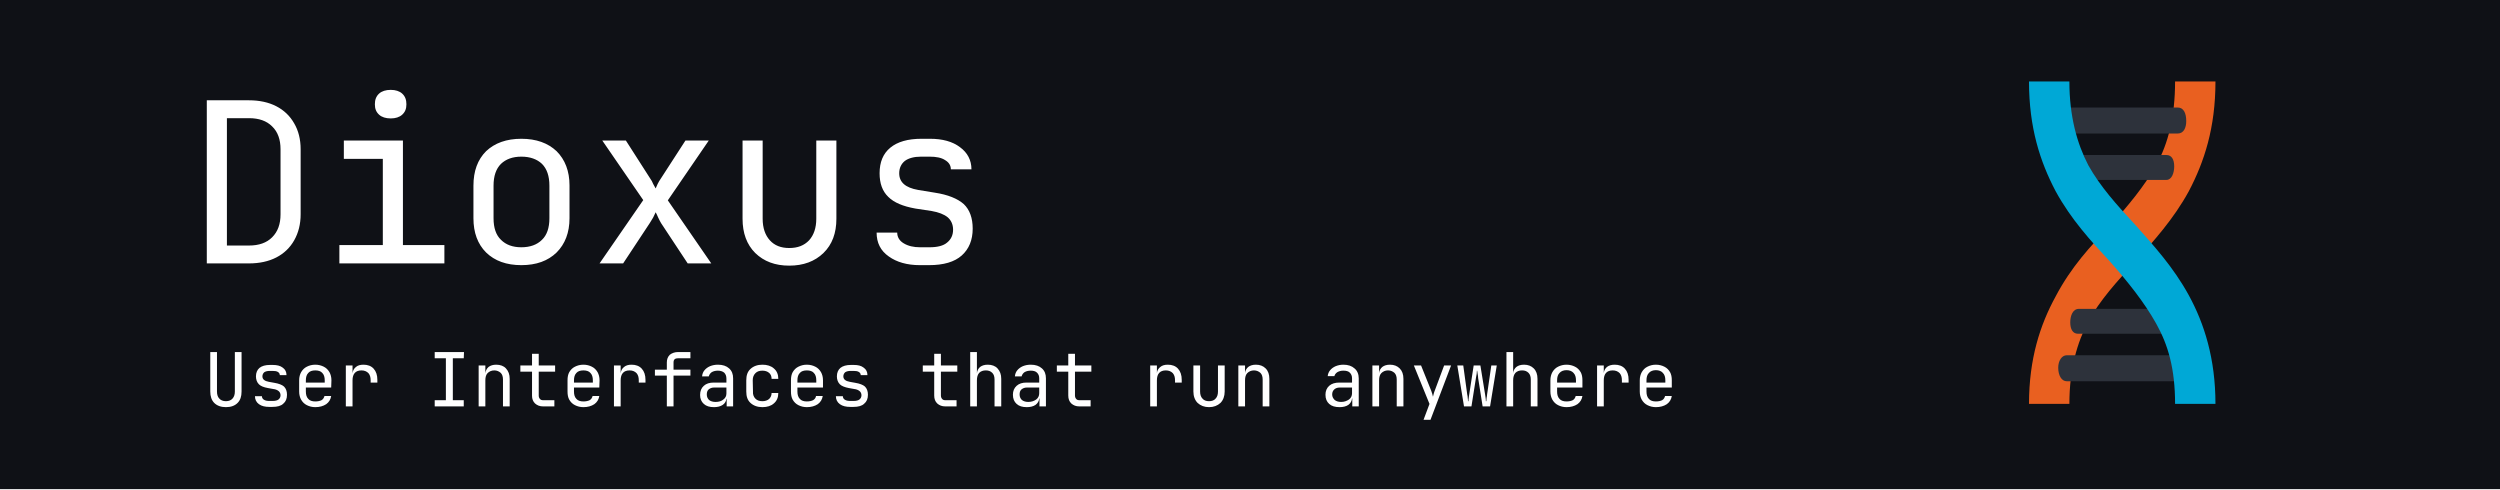
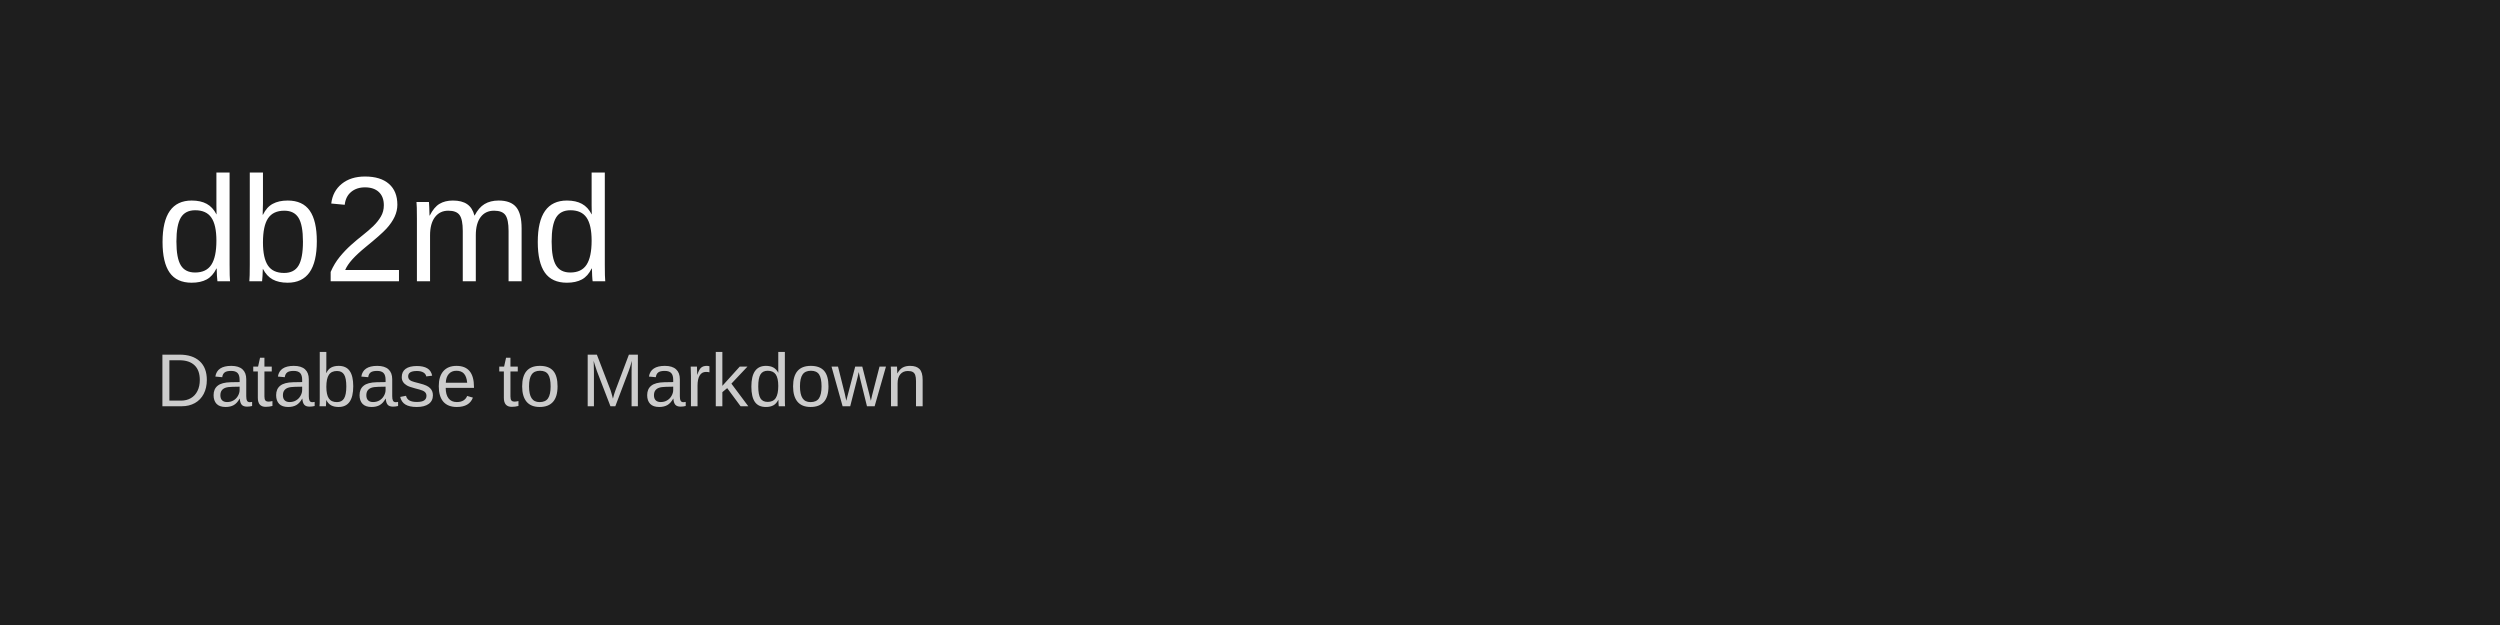
- <svg xmlns="http://www.w3.org/2000/svg" xmlns:xlink="http://www.w3.org/1999/xlink" viewBox="0 0 1007 197">
+ <svg xmlns="http://www.w3.org/2000/svg" viewBox="0 0 800 200">
  <style>
- @keyframes a0_t { 0% { transform: translate(225px,339.9px) scale(0,1) translate(-89.5px,-24px); } 35% { transform: translate(225px,339.9px) scale(0,1) translate(-89.5px,-24px); animation-timing-function: cubic-bezier(.6,0,.4,1); } 45% { transform: translate(225px,339.9px) scale(1,1) translate(-89.5px,-24px); } 50% { transform: translate(225px,339.9px) scale(1,1) translate(-89.5px,-24px); animation-timing-function: cubic-bezier(.6,0,.4,1); } 60% { transform: translate(225px,339.9px) scale(0,1) translate(-89.5px,-24px); } 100% { transform: translate(225px,339.9px) scale(0,1) translate(-89.5px,-24px); } }
- @keyframes a1_t { 0% { transform: translate(225px,348.9px) scale(0,1) translate(-41.5px,-11px); } 20% { transform: translate(225px,348.9px) scale(0,1) translate(-41.5px,-11px); animation-timing-function: cubic-bezier(.6,0,.4,1); } 30% { transform: translate(225px,348.9px) scale(1,1) translate(-41.5px,-11px); } 35% { transform: translate(225px,348.9px) scale(1,1) translate(-41.5px,-11px); } 45% { transform: translate(225px,348.9px) scale(0,1) translate(-41.5px,-11px); } 100% { transform: translate(225px,348.9px) scale(0,1) translate(-41.5px,-11px); } }
- @keyframes a3_t { 0% { transform: translate(225px,198.9px) rotate(-90deg); } 10% { transform: translate(225px,198.9px) rotate(-90deg); } 20% { transform: translate(225px,198.9px) rotate(-90deg); animation-timing-function: cubic-bezier(.6,0,.4,1); } 30% { transform: translate(225px,198.9px) rotate(0deg); } 35% { transform: translate(225px,198.9px) rotate(0deg); } 45% { transform: translate(225px,198.9px) rotate(0deg); } 50% { transform: translate(225px,198.9px) rotate(0deg); animation-timing-function: cubic-bezier(.6,0,.4,1); } 60% { transform: translate(225px,198.9px) rotate(-90deg); } 65% { transform: translate(225px,198.9px) rotate(-90deg); } 75% { transform: translate(225px,198.9px) rotate(-90deg); } 100% { transform: translate(225px,198.9px) rotate(-90deg); } }
- @keyframes a2_t { 0% { transform: translate(-200px,-167px); animation-timing-function: cubic-bezier(.6,0,.4,1); } 10% { transform: translate(-150px,-80px); } 20% { transform: translate(-150px,-80px); animation-timing-function: cubic-bezier(.6,0,.4,1); } 30% { transform: translate(-200px,-123px); } 35% { transform: translate(-200px,-123px); animation-timing-function: cubic-bezier(.6,0,.4,1); } 45% { transform: translate(-150px,-100px); } 50% { transform: translate(-150px,-100px); animation-timing-function: cubic-bezier(.6,0,.4,1); } 60% { transform: translate(-150px,-80px); } 65% { transform: translate(-150px,-80px); animation-timing-function: cubic-bezier(.6,0,.4,1); } 75% { transform: translate(-217px,-200px); } 100% { transform: translate(-217px,-200px); } }
- @keyframes a2_o { 0% { opacity: 0; animation-timing-function: cubic-bezier(.6,0,.4,1); } 10% { opacity: 1; } 65% { opacity: 1; animation-timing-function: cubic-bezier(.6,0,.4,1); } 75% { opacity: 0; } 100% { opacity: 0; } }
- @keyframes a2_sw { 0% { stroke-width: 30px; animation-timing-function: cubic-bezier(.6,0,.4,1); } 10% { stroke-width: 8px; } 65% { stroke-width: 8px; animation-timing-function: cubic-bezier(.6,0,.4,1); } 75% { stroke-width: 30px; } 100% { stroke-width: 30px; } }
- @keyframes a2_w { 0% { width: 400px; animation-timing-function: cubic-bezier(.6,0,.4,1); } 10% { width: 300px; } 20% { width: 300px; animation-timing-function: cubic-bezier(.6,0,.4,1); } 30% { width: 400px; } 35% { width: 400px; animation-timing-function: cubic-bezier(.6,0,.4,1); } 45% { width: 300px; } 50% { width: 300px; } 60% { width: 300px; } 65% { width: 300px; animation-timing-function: cubic-bezier(.6,0,.4,1); } 75% { width: 434px; } 100% { width: 434px; } }
- @keyframes a2_h { 0% { height: 334px; animation-timing-function: cubic-bezier(.6,0,.4,1); } 10% { height: 160px; } 20% { height: 160px; animation-timing-function: cubic-bezier(.6,0,.4,1); } 30% { height: 246px; } 35% { height: 246px; animation-timing-function: cubic-bezier(.6,0,.4,1); } 45% { height: 200px; } 50% { height: 200px; animation-timing-function: cubic-bezier(.6,0,.4,1); } 60% { height: 160px; } 65% { height: 160px; animation-timing-function: cubic-bezier(.6,0,.4,1); } 75% { height: 400px; } 100% { height: 400px; } }
- @keyframes a4_t { 0% { transform: translate(143.5px,48.9px); } 10% { transform: translate(180.5px,98.9px); } 100% { transform: translate(180.5px,98.9px); } }
- @keyframes a4_w { 0% { width: 168.5px; } 10% { width: 94.5px; } 100% { width: 94.5px; } }
- @keyframes a4_h { 0% { height: 302px; } 10% { height: 202px; } 100% { height: 202px; } }
- @keyframes a5_t { 0% { transform: translate(217px,324.9px); animation-timing-function: cubic-bezier(.6,0,.4,1); } 10% { transform: translate(190px,324.9px); } 20% { transform: translate(190px,324.9px); } 30% { transform: translate(190px,324.9px); } 100% { transform: translate(190px,324.9px); } }
- @keyframes a5_o { 0% { opacity: 0; animation-timing-function: cubic-bezier(.6,0,.4,1); } 10% { opacity: 1; } 20% { opacity: 1; } 30% { opacity: 0; } 100% { opacity: 0; } }
- @keyframes a5_w { 0% { width: 16px; animation-timing-function: cubic-bezier(.6,0,.4,1); } 10% { width: 70px; } 20% { width: 70px; } 30% { width: 70px; } 100% { width: 70px; } }
- @keyframes a6_t { 0% { transform: translate(217px,324.9px); } 50% { transform: translate(217px,324.9px); animation-timing-function: cubic-bezier(.6,0,.4,1); } 60% { transform: translate(190px,324.9px); } 65% { transform: translate(190px,324.9px); } 75% { transform: translate(190px,324.9px); } 100% { transform: translate(190px,324.9px); } }
- @keyframes a6_o { 0% { opacity: 0; } 50% { opacity: 0; animation-timing-function: cubic-bezier(.6,0,.4,1); } 60% { opacity: 1; } 65% { opacity: 1; animation-timing-function: cubic-bezier(.6,0,.4,1); } 75% { opacity: 0; } 100% { opacity: 0; } }
- @keyframes a6_w { 0% { width: 16px; } 50% { width: 16px; animation-timing-function: cubic-bezier(.6,0,.4,1); } 60% { width: 70px; } 65% { width: 70px; } 75% { width: 70px; } 100% { width: 70px; } }
- @keyframes a7_t { 0% { transform: translate(225px,198.9px) scale(1.5,1.5) translate(-42.3px,-93px); animation-timing-function: cubic-bezier(.6,0,.4,1); } 10% { transform: translate(225px,198.9px) scale(1,1) translate(-42.3px,-93px); } 20% { transform: translate(225px,198.9px) scale(1,1) translate(-42.3px,-93px); animation-timing-function: cubic-bezier(.6,0,.4,1); } 25% { transform: translate(225px,198.9px) scale(.8,.8) translate(-42.3px,-93px); animation-timing-function: cubic-bezier(.6,0,.4,1); } 30% { transform: translate(225px,198.9px) scale(1,1) translate(-42.3px,-93px); } 35% { transform: translate(225px,198.9px) scale(1,1) translate(-42.3px,-93px); animation-timing-function: cubic-bezier(.4,0,.6,1); } 45% { transform: translate(225px,198.9px) scale(.8,.8) translate(-42.3px,-93px); } 50% { transform: translate(225px,198.9px) scale(.8,.8) translate(-42.3px,-93px); animation-timing-function: cubic-bezier(.4,0,.6,1); } 55% { transform: translate(225px,198.9px) scale(.7,.7) translate(-42.3px,-93px); animation-timing-function: cubic-bezier(.4,0,.6,1); } 60% { transform: translate(225px,198.9px) scale(1,1) translate(-42.3px,-93px); } 65% { transform: translate(225px,198.9px) scale(1,1) translate(-42.3px,-93px); animation-timing-function: cubic-bezier(.4,0,.6,1); } 75% { transform: translate(225px,198.9px) scale(1.5,1.5) translate(-42.3px,-93px); } 100% { transform: translate(225px,198.9px) scale(1.5,1.5) translate(-42.3px,-93px); } }
- </style>
-   <defs>
-     <symbol id="Symbol-2" preserveAspectRatio="none" width="111.5" height="186" viewBox="0 0 111.5 186" overflow="visible">
-       <g transform="translate(8.5,4.5)">
-         <rect x="4" width="85" height="8" fill="#d9d9d9" />
-         <rect x="4" y="26" width="85" height="8" fill="#d9d9d9" />
-         <rect x="25" y="56" width="43" height="8" fill="#d9d9d9" />
-         <rect width="85" height="8" fill="#d9d9d9" transform="translate(46.5,175) rotate(180) scale(-1,1) translate(-42.5,-4)" />
-         <rect width="85" height="8" fill="#d9d9d9" transform="translate(46.5,149) rotate(180) scale(-1,1) translate(-42.5,-4)" />
-         <rect width="43" height="8" fill="#d9d9d9" transform="translate(46.5,119) rotate(180) scale(-1,1) translate(-21.5,-4)" />
-         <path d="M0 4c0 53 94.5 115 94.5 169" stroke="#3cc4dc" stroke-width="17" stroke-linecap="square" fill="none" />
-         <path d="M94.5 4c0 53-94.5 115-94.5 169" stroke="#fb422d" stroke-width="17" stroke-linecap="square" fill="none" />
+     .background {
+       fill: #1e1e1e;
+     }
+     /* Text Styling */
+     .title {
+       font-family: 'Arial, sans-serif';
+       font-size: 48px;
+       fill: #ffffff;
+       text-anchor: start;
+     }
+     .subtitle {
+       font-family: 'Arial, sans-serif';
+       font-size: 24px;
+       fill: #cccccc;
+       text-anchor: start;
+     }
+ 
+     /* Animation */
+     @keyframes fadeInOut{
+       0% { opacity: 0; }
+       10% { opacity: 1; }
+       90% { opacity: 1; }
+       100% { opacity: 0; }
+     }
+     @keyframes fadeInOut1 {
+       0% { opacity: 0; }
+       10% { opacity: 0; }
+       20% { opacity: 1; }
+       90% { opacity: 1; }
+       100% { opacity: 0; }
+     }
+     @keyframes fadeInOut2 {
+       0% { opacity: 0; }
+       20% { opacity: 0; }
+       30% { opacity: 1; }
+       90% { opacity: 1; }
+       100% { opacity: 0; }
+     }
+     @keyframes fadeInOut3 {
+       0% { opacity: 0; }
+       30% { opacity: 0; }
+       40% { opacity: 1; }
+       90% { opacity: 1; }
+       100% { opacity: 0; }
+     }
+ 
+     .card-ani {
+       opacity:0;
+       animation-duration: 12s;
+       animation-iteration-count: infinite;
+     }
+     .card-ani:nth-child(1) { 
+       animation-name: fadeInOut;
+     }  
+     .card-ani:nth-child(2) { 
+       animation-name: fadeInOut1;
+     }  
+     .card-ani:nth-child(3) { 
+       animation-name: fadeInOut2;
+     }  
+     .card-ani:nth-child(4) { 
+       animation-name: fadeInOut3;
+     }  
+ 
+     /* .card-ani { */
+     /*   opacity: 0; */
+     /*   animation-name: fadeIn, stayStill, fadeOut; */
+     /*   animation-iteration-count: 1; */
+     /* } */
+     /* .card-ani:nth-child(1) {  */
+     /*   animation-duration: 1s,10s,1s; */
+     /*   animation-delay: 0s, 1s, 11s; */
+     /* }   */
+     /* .card-ani:nth-child(2) {  */
+     /*   animation-duration: 1s,8s,1s; */
+     /*   animation-delay: 2s, 3s, 11s; */
+     /* }   */
+     /* .card-ani:nth-child(3) {  */
+     /*   animation-duration: 1s,6s,1s; */
+     /*   animation-delay: 4s, 5s, 11s; */
+     /* }   */
+     /* .card-ani:nth-child(4) {  */
+     /*   animation-duration: 1s,4s,1s; */
+     /*   animation-delay: 6s, 7s, 11s; */
+     /* }   */
+     /**/
+     /* Card Styling */
+     .card {
+       width: 100px;
+       height: 160px;
+       rx: 20;
+       ry: 20;
+       fill: #2d2d2d;
+       stroke: #ffffff;
+       stroke-width: 2;
+     }
+ 
+     .schema {
+       width: 150px;
+       height: 60px;
+       rx: 20;
+       ry: 20;
+       fill: #2d2d2d;
+       stroke: #ffffff;
+       stroke-width: 2;
+     }
+ 
+     .yaml {
+       width: 150px;
+       height: 80px;
+       rx: 20;
+       ry: 20;
+       fill: #2d2d2d;
+       stroke: #ffffff;
+       stroke-width: 2;
+     }
+ 
+     /* Table Styling */
+     .table {
+       font-family: 'Arial, sans-serif';
+       font-size: 14px;
+       fill: #ffffff;
+     }
+     .table text {
+       dominant-baseline: middle;
+       text-anchor: start;
+     }
+ 
+     /* Markdown Styling */
+     .markdown {
+       font-family: 'Arial, sans-serif';
+       font-size: 14px;
+       fill: #00ff00;
+       white-space: pre;
+     }
+   </style>
+   <rect width="800" height="200" class="background" />
+   <text x="50" y="90" class="title">db2md</text>
+   <text x="50" y="130" class="subtitle">Database to Markdown</text>
+   <g transform="translate(400, 50)">
+     <g class="card-ani">
+       <rect class="schema" transform="translate(0,-35)" />
+       <g class="table" transform="translate(10, -35)">
+         <text x="0" y="25">
+           <tspan x="0">ID</tspan>
+           <tspan x="20">|</tspan>
+           <tspan x="35">Name</tspan>
+           <tspan x="80">|</tspan>
+           <tspan x="100">Age</tspan>
+         </text>
+         <text x="0" y="45">
+           <tspan x="0">1</tspan>
+           <tspan x="20">|</tspan>
+           <tspan x="35">Alice</tspan>
+           <tspan x="80">|</tspan>
+           <tspan x="100">30</tspan>
+         </text>
      </g>
-     </symbol>
-     <symbol id="Symbol-5" preserveAspectRatio="none" width="84.5" height="186" viewBox="0 0 84.5 186" overflow="visible">
-       <g transform="translate(42.3,93) scale(5.352,6.9) translate(-16,60)">
-         <g transform="translate(-34.9,-125.8)">
-           <g transform="translate(24,5)">
-             <path d="M33 46.5c0 3.1-0.8 5.5-2.2 7.4c-1.4 1.9-3.3 3.6-5.4 5.4c-2.2 1.7-4.5 3.6-6.3 6.2c-1.8 2.5-3.1 5.5-3.1 9.5h4.7c0-3.1 .9-5.4 2.2-7.3c1.4-1.9 3.3-3.5 5.5-5.3c2.1-1.8 4.4-3.7 6.2-6.2c1.8-2.6 3.1-5.6 3.1-9.7Z" fill="#e96020" />
-             <path d="M20.4 70.7c-0.6 0-1 .5-1 1.1c0 .7 .4 1.2 1 1.2h12.9c.7 0 1.2-0.5 1.2-1.2c0-0.6-0.5-1.1-1.2-1.1Z" fill="#2d323b" />
-             <path d="M21.8 66.6c-0.7 0-1 .6-1 1.2c0 .6 .3 1 .9 1h10.3c.6 0 1.1-0.5 1.1-1.1c0-0.6-0.5-1.1-1.1-1.1Z" fill="#2d323b" />
-             <path d="M21.8 53c-0.7 0-1.2 .5-1.1 1.1c0 .6 .4 1.1 1.1 1.1h10.2c.6 0 .9-0.6 .9-1.2c0-0.6-0.3-1-0.9-1Z" fill="#2d323b" />
-             <path d="M20.4 48.8c-0.6 0-1.2 .5-1.2 1.1c0 .7 .6 1.2 1.2 1.2h12.9c.7 0 1-0.5 1-1.1c0-0.7-0.3-1.2-1-1.2Z" fill="#2d323b" />
-             <path d="M16 46.5c0 4.1 1.3 7.1 3.1 9.7c1.8 2.5 4.1 4.4 6.3 6.2c2.1 1.8 4 3.6 5.4 5.5c1.4 1.9 2.2 4 2.2 7.1h4.7c0-4-1.3-7.1-3.1-9.6c-1.8-2.5-4.1-4.4-6.2-6.2c-2.2-1.8-4.1-3.4-5.5-5.3c-1.3-1.9-2.2-4.3-2.2-7.4Z" fill="#00a8d6" />
-           </g>
-         </g>
+     </g>
+     <g class="card-ani">
+       <rect class="yaml" transform="translate(0,45)" />
+       <g class="table" transform="translate(20, 60)">
+         <text x="0" y="0">User:</text>
+         <text x="5" y="15"> - id: number</text>
+         <text x="5" y="30"> - name: text</text>
+         <text x="5" y="45"> - age: text</text>
      </g>
-     </symbol>
-   </defs>
-   <rect width="1007" height="197" stroke="#0f1116" fill="#0f1116" stroke-width="0" />
-   <path fill="#fff" d="M83.3 106.1v-65.7h17c4.2 0 7.9 .8 11 2.4c3.1 1.6 5.5 3.9 7.2 6.9c1.7 2.9 2.6 6.4 2.6 10.4v26.2c0 4-0.9 7.5-2.6 10.5c-1.7 3-4.1 5.3-7.2 6.9c-3.1 1.6-6.8 2.4-11 2.4Zm8.1-7.2h8.9c4 0 7.1-1.1 9.3-3.3c2.3-2.3 3.4-5.3 3.4-9.3v-26.2c0-3.9-1.1-7-3.4-9.2c-2.2-2.2-5.3-3.3-9.3-3.3h-8.9Zm45.3 7.2v-7.4h17.5v-34.7h-15.7v-7.4h23.8v42.1h16.7v7.4Zm20.7-58.4c-2 0-3.6-0.5-4.7-1.5c-1.2-1.1-1.7-2.4-1.7-4.2c0-1.8 .5-3.2 1.7-4.3c1.1-1 2.7-1.5 4.7-1.5c1.9 0 3.5 .5 4.6 1.5c1.2 1.1 1.7 2.5 1.7 4.3c0 1.8-0.5 3.1-1.7 4.2c-1.1 1-2.7 1.5-4.6 1.5Zm52.6 59.1c-6 0-10.7-1.7-14.2-5.1c-3.4-3.4-5.1-8-5.1-13.8v-13.1c0-5.9 1.7-10.5 5.1-13.9c3.5-3.3 8.2-5 14.2-5c6 0 10.7 1.7 14.2 5c3.4 3.4 5.2 8 5.2 13.8v13.2c0 5.8-1.8 10.4-5.2 13.8c-3.5 3.4-8.2 5.1-14.2 5.1Zm0-7.2c3.5 0 6.3-1 8.3-3c2-1.9 3-4.8 3-8.7v-13.1c0-3.9-1-6.8-3-8.8c-2-1.9-4.8-2.9-8.3-2.9c-3.5 0-6.2 1-8.2 2.9c-2 2-3 4.9-3 8.8v13.1c0 3.9 1 6.8 3 8.7c2 2 4.7 3 8.2 3Zm31.5 6.5l17.6-25.5l-16.5-24h9.5l9.8 15.3c.5 .7 .9 1.4 1.2 2.2c.4 .7 .8 1.4 1 1.8c.2-0.4 .5-1.1 .8-1.8c.4-0.8 .8-1.5 1.3-2.2l9.9-15.3h9.4l-16.5 24.1l17.5 25.4h-9.5l-10.7-16.2c-0.4-0.7-0.8-1.4-1.2-2.3c-0.4-0.9-0.7-1.6-1-2.1c-0.2 .5-0.6 1.2-1 2.1c-0.5 .9-1 1.6-1.4 2.3l-10.7 16.2Zm76.4 .9c-5.7 0-10.2-1.7-13.7-5.1c-3.4-3.4-5.1-8-5.1-13.8v-31.5h8.1v31.5c0 3.7 1 6.6 2.9 8.7c1.9 2.1 4.5 3.1 7.8 3.1c3.4 0 6-1 8-3.1c1.9-2.1 2.9-5 2.9-8.7v-31.5h8.1v31.5c0 5.8-1.7 10.4-5.2 13.8c-3.5 3.4-8.1 5.1-13.8 5.1Zm52.6-0.2c-5.1 0-9.3-1.2-12.5-3.5c-3.3-2.3-4.9-5.5-4.9-9.6h8.3c0 1.8 .9 3.3 2.6 4.3c1.8 1.1 4 1.6 6.6 1.6h3.8c3.2 0 5.6-0.6 7.1-1.9c1.6-1.3 2.4-3 2.4-5.2c0-2.1-0.8-3.8-2.2-5c-1.5-1.2-3.6-2-6.4-2.5l-6.6-1c-5-0.9-8.6-2.4-10.9-4.7c-2.4-2.3-3.5-5.5-3.5-9.5c0-4.5 1.4-7.9 4.3-10.3c2.9-2.4 7.1-3.6 12.6-3.6h3.4c5 0 9.1 1.1 12.1 3.4c3 2.2 4.6 5.2 4.6 8.9h-8.3c0-1.6-0.8-2.8-2.3-3.7c-1.5-1-3.6-1.4-6.3-1.4h-3.4c-2.8 0-5 .6-6.5 1.7c-1.5 1.2-2.3 2.9-2.3 5c0 3.6 2.5 5.8 7.6 6.7l6.7 1.1c5.3 .8 9.2 2.4 11.7 4.6c2.4 2.3 3.6 5.6 3.6 9.9c0 4.6-1.5 8.2-4.4 10.8c-2.9 2.6-7.3 3.9-13.2 3.9Z" />
-   <path fill="#fff" d="M91 164c-2 0-3.6-0.6-4.7-1.7c-1.1-1.1-1.6-2.7-1.6-4.6v-15.9h2.7v15.9c0 1.2 .3 2.2 .9 2.8c.6 .7 1.5 1.1 2.7 1.1c1.2 0 2.1-0.4 2.7-1.1c.6-0.7 .9-1.6 .9-2.8v-15.9h2.7v15.9c0 2-0.5 3.5-1.6 4.6c-1.1 1.1-2.6 1.7-4.7 1.7Zm17.5-0.1c-1.7 0-3.1-0.3-4.2-1.1c-1.1-0.8-1.6-1.9-1.6-3.2h2.8c0 .6 .3 1.1 .8 1.4c.6 .4 1.4 .5 2.2 .5h1.3c1.1 0 1.9-0.2 2.4-0.6c.5-0.4 .8-1 .8-1.7c0-0.7-0.3-1.3-0.8-1.7c-0.5-0.4-1.2-0.7-2.1-0.8l-2.2-0.4c-1.7-0.3-2.9-0.8-3.6-1.5c-0.8-0.8-1.2-1.9-1.2-3.2c0-1.5 .5-2.6 1.4-3.4c1-0.8 2.4-1.2 4.2-1.2h1.2c1.6 0 3 .3 4 1.1c1 .7 1.5 1.7 1.5 3h-2.7c0-0.6-0.3-1-0.8-1.3c-0.5-0.3-1.2-0.4-2.1-0.4h-1.1c-1 0-1.7 .2-2.2 .5c-0.5 .4-0.8 1-0.8 1.7c0 1.2 .9 1.9 2.6 2.2l2.2 .4c1.8 .3 3.1 .8 3.9 1.5c.8 .8 1.2 1.9 1.2 3.3c0 1.6-0.5 2.8-1.5 3.6c-0.9 .9-2.4 1.3-4.4 1.3Zm18.5 .1c-1.3 0-2.4-0.3-3.4-0.8c-1-0.5-1.7-1.2-2.3-2.2c-0.5-0.9-0.8-2-0.8-3.3v-4.5c0-1.3 .3-2.4 .8-3.3c.6-1 1.3-1.7 2.3-2.2c1-0.5 2.1-0.8 3.4-0.8c1.3 0 2.4 .3 3.4 .8c1 .5 1.7 1.2 2.3 2.2c.5 .9 .8 2 .8 3.3l-0.1 2.9h-10.2v1.6c0 1.3 .3 2.3 1 3c.6 .7 1.6 1 2.8 1c1 0 1.9-0.2 2.5-0.5c.7-0.4 1-1 1.2-1.7h2.7c-0.2 1.4-0.9 2.5-2 3.3c-1.2 .8-2.7 1.2-4.4 1.2Zm-3.8-9.9h7.6v-0.9c0-1.3-0.3-2.3-1-3c-0.6-0.7-1.6-1-2.8-1c-1.2 0-2.2 .3-2.8 1c-0.7 .7-1 1.7-1 3Zm16.1 9.6v-16.5h2.7v3.2c.1-1.1 .6-2 1.4-2.6c.7-0.6 1.7-0.9 3-0.9c1.7 0 3.1 .5 4.1 1.6c1 1.1 1.5 2.6 1.5 4.5v1.1h-2.7v-0.9c0-1.3-0.3-2.2-0.9-2.9c-0.7-0.7-1.6-1.1-2.8-1.1c-2.4 0-3.6 1.4-3.6 4v10.5Zm35.8 0v-2.5h4.5v-16.9h-4.5v-2.5h11.8l-0.1 2.5h-4.4v16.9h4.4v2.5Zm17.7 0v-16.5h2.7v3.2c.1-1.1 .6-2 1.3-2.6c.8-0.6 1.8-0.9 3.1-0.9c1.6 0 3 .5 3.9 1.5c1 1.1 1.5 2.4 1.5 4.2v11.1h-2.7v-10.8c0-1.2-0.3-2.1-0.9-2.7c-0.7-0.6-1.5-1-2.6-1c-1.1 0-2 .4-2.7 1.1c-0.6 .6-0.9 1.6-0.9 2.9v10.5Zm26 0c-1.4 0-2.4-0.4-3.3-1.2c-0.8-0.8-1.2-1.8-1.2-3.1v-9.7h-4.7v-2.5h4.7v-4.7h2.7v4.7h6.6v2.5h-6.6v9.7c0 .5 .2 1 .5 1.3c.3 .4 .8 .5 1.3 .5h4.5v2.5Zm16.2 .3c-1.3 0-2.4-0.3-3.4-0.8c-1-0.5-1.7-1.2-2.3-2.2c-0.5-0.9-0.7-2-0.7-3.3v-4.5c0-1.3 .2-2.4 .7-3.3c.6-1 1.3-1.7 2.3-2.2c1-0.5 2.1-0.8 3.4-0.8c1.3 0 2.4 .3 3.4 .8c1 .5 1.7 1.2 2.3 2.2c.5 .9 .8 2 .8 3.3l-0.1 2.9h-10.2v1.6c0 1.3 .3 2.3 1 3c.6 .7 1.6 1 2.8 1c1 0 1.9-0.2 2.5-0.5c.7-0.4 1-1 1.2-1.7h2.7c-0.2 1.4-0.9 2.5-2 3.3c-1.2 .8-2.7 1.2-4.4 1.2Zm-3.8-9.9h7.6v-0.9c0-1.3-0.3-2.3-1-3c-0.6-0.7-1.6-1-2.8-1c-1.2 0-2.2 .3-2.8 1c-0.7 .7-1 1.7-1 3Zm16.1 9.6v-16.5h2.7v3.2c.1-1.1 .6-2 1.4-2.6c.7-0.6 1.7-0.9 3-0.9c1.7 0 3.1 .5 4.1 1.6c1 1.1 1.5 2.6 1.5 4.5v1.1h-2.7v-0.9c0-1.3-0.3-2.2-0.9-2.9c-0.7-0.7-1.6-1.1-2.8-1.1c-2.4 0-3.6 1.4-3.6 4v10.5Zm21.3 0v-12.4h-4.8v-2.4h4.8v-2.9c0-1.3 .4-2.3 1.2-3.1c.9-0.7 2-1.1 3.4-1.1h4.9v2.5h-4.9c-1.3 0-1.9 .5-1.9 1.7v2.9h6.8v2.4h-6.8v12.4Zm19 .3c-1.8 0-3.1-0.4-4.1-1.3c-1-0.9-1.5-2.1-1.5-3.6c0-1.6 .5-2.8 1.5-3.7c1-0.9 2.3-1.3 4-1.3h5.1v-1.6c0-1-0.3-1.8-0.9-2.4c-0.6-0.5-1.5-0.8-2.5-0.8c-1 0-1.8 .2-2.5 .6c-0.6 .4-1 1-1.2 1.7h-2.7c.1-1 .4-1.8 1-2.5c.6-0.7 1.3-1.2 2.2-1.6c1-0.4 2-0.6 3.2-0.6c1.9 0 3.4 .5 4.5 1.5c1.1 1 1.6 2.3 1.6 4v11.3h-2.6v-3.1h-0.1c-0.1 1-0.6 1.9-1.5 2.5c-0.9 .6-2.1 .9-3.5 .9Zm.6-2.1c1.3 0 2.4-0.3 3.2-1c.8-0.6 1.2-1.4 1.2-2.4v-2.4h-5c-0.9 0-1.6 .3-2.2 .8c-0.5 .5-0.7 1.1-0.7 2c0 .9 .3 1.6 .9 2.2c.6 .5 1.5 .8 2.6 .8Zm18.9 2.1c-2 0-3.6-0.6-4.8-1.7c-1.2-1.1-1.7-2.6-1.7-4.6v-4.5c0-2 .5-3.5 1.7-4.6c1.2-1.1 2.8-1.7 4.8-1.7c1.9 0 3.5 .5 4.6 1.5c1.2 1 1.8 2.4 1.8 4.2h-2.7c0-1.1-0.4-1.9-1-2.4c-0.7-0.6-1.6-0.9-2.7-0.9c-1.2 0-2.1 .3-2.8 1c-0.7 .7-1.1 1.6-1.1 2.9l.1 4.5c-0.1 1.2 .3 2.2 1 2.9c.7 .7 1.6 1 2.8 1c1.1 0 2-0.3 2.7-0.9c.6-0.6 1-1.4 1-2.4h2.7c0 1.8-0.6 3.2-1.8 4.2c-1.1 1-2.7 1.5-4.6 1.5Zm17.9 0c-1.3 0-2.4-0.3-3.4-0.8c-1-0.5-1.7-1.2-2.3-2.2c-0.5-0.9-0.7-2-0.7-3.3v-4.5c0-1.3 .2-2.4 .7-3.3c.6-1 1.3-1.7 2.3-2.2c1-0.5 2.1-0.8 3.4-0.8c1.3 0 2.4 .3 3.4 .8c1 .5 1.7 1.2 2.3 2.2c.5 .9 .8 2 .8 3.3v2.9h-10.3v1.6c0 1.3 .3 2.3 1 3c.6 .7 1.6 1 2.8 1c1 0 1.9-0.2 2.5-0.5c.7-0.4 1.1-1 1.2-1.7h2.7c-0.2 1.4-0.9 2.5-2 3.3c-1.2 .8-2.7 1.2-4.4 1.2Zm-3.8-9.9h7.6v-0.9c0-1.3-0.3-2.3-1-3c-0.6-0.7-1.6-1-2.8-1c-1.2 0-2.2 .3-2.8 1c-0.7 .7-1 1.7-1 3Zm21.3 9.8c-1.7 0-3.1-0.3-4.2-1.1c-1.1-0.8-1.6-1.9-1.6-3.2h2.8c0 .6 .3 1.1 .8 1.4c.6 .4 1.4 .5 2.3 .5h1.2c1.1 0 1.9-0.2 2.4-0.6c.5-0.4 .8-1 .8-1.7c0-0.7-0.3-1.3-0.8-1.7c-0.5-0.4-1.2-0.7-2.1-0.8l-2.2-0.4c-1.6-0.3-2.9-0.8-3.6-1.5c-0.8-0.8-1.2-1.9-1.2-3.2c0-1.5 .5-2.6 1.4-3.4c1-0.8 2.4-1.2 4.2-1.2h1.2c1.7 0 3 .3 4 1.1c1 .7 1.5 1.7 1.5 3h-2.7c0-0.6-0.3-1-0.8-1.3c-0.5-0.3-1.2-0.4-2.1-0.4h-1.1c-1 0-1.7 .2-2.2 .5c-0.5 .4-0.8 1-0.8 1.7c0 1.2 .9 1.9 2.6 2.2l2.2 .4c1.8 .3 3.1 .8 3.9 1.5c.8 .8 1.2 1.9 1.2 3.3c0 1.6-0.5 2.8-1.5 3.6c-0.9 .9-2.4 1.3-4.3 1.3Zm38.3-0.2c-1.4 0-2.4-0.4-3.3-1.2c-0.8-0.8-1.2-1.8-1.2-3.2v-9.6h-4.6v-2.5h4.6v-4.7h2.7v4.7h6.6v2.5h-6.6v9.6c0 .6 .2 1.1 .5 1.4c.3 .4 .8 .5 1.3 .5h4.5v2.5Zm10 0v-21.9h2.7v8.6c.1-1.2 .6-2 1.3-2.6c.8-0.6 1.8-0.9 3.1-0.9c1.6 0 3 .5 3.9 1.5c1 1.1 1.5 2.4 1.5 4.2v11.1h-2.7v-10.8c0-1.2-0.3-2.1-0.9-2.7c-0.7-0.7-1.5-1-2.6-1c-1.1 0-2 .3-2.7 1c-0.6 .7-0.9 1.7-0.9 3v10.5Zm22.8 .3c-1.8 0-3.1-0.4-4.1-1.3c-1-0.9-1.5-2.1-1.5-3.7c0-1.5 .5-2.7 1.5-3.6c1-0.9 2.3-1.3 4-1.3h5.1v-1.7c0-1-0.3-1.7-0.9-2.3c-0.6-0.6-1.5-0.8-2.5-0.8c-1 0-1.8 .2-2.5 .6c-0.6 .4-1 1-1.2 1.7h-2.7c.1-1 .4-1.8 1-2.5c.6-0.7 1.3-1.2 2.2-1.6c1-0.4 2-0.6 3.2-0.6c1.9 0 3.4 .5 4.5 1.5c1.1 1 1.6 2.3 1.6 4v11.3h-2.6v-3.2h-0.1c-0.1 1.1-0.6 1.9-1.5 2.6c-0.9 .6-2.1 .9-3.5 .9Zm.6-2.1c1.3 0 2.4-0.4 3.2-1c.8-0.6 1.2-1.5 1.2-2.5v-2.3h-5c-0.9 0-1.6 .3-2.2 .8c-0.5 .5-0.7 1.1-0.7 2c0 .9 .3 1.6 .9 2.2c.6 .5 1.5 .8 2.6 .8Zm20.6 1.8c-1.4 0-2.4-0.4-3.3-1.2c-0.8-0.8-1.2-1.8-1.2-3.2v-9.6h-4.6v-2.5h4.6v-4.7h2.7v4.7h6.6v2.5h-6.6v9.6c0 .6 .2 1.1 .5 1.4c.3 .4 .8 .5 1.3 .5h4.5v2.5Zm28.5 0v-16.5h2.7v3.1c.1-1.1 .6-1.9 1.4-2.5c.7-0.6 1.7-0.9 3-0.9c1.7 0 3.1 .5 4.1 1.6c1 1.1 1.5 2.6 1.5 4.5v1.1h-2.7v-0.9c0-1.3-0.3-2.2-0.9-2.9c-0.7-0.7-1.6-1.1-2.8-1.1c-2.4 0-3.6 1.4-3.6 4v10.5Zm23.7 .3c-1.9 0-3.4-0.6-4.6-1.7c-1.1-1.1-1.7-2.7-1.7-4.6v-10.5h2.7v10.5c0 1.2 .3 2.2 1 2.9c.6 .7 1.5 1 2.6 1c1.1 0 2-0.3 2.6-1c.7-0.7 1-1.7 1-2.9v-10.5h2.7v10.5c0 1.9-0.6 3.5-1.7 4.6c-1.2 1.1-2.7 1.7-4.6 1.7Zm11.8-0.3v-16.5h2.7v3.1c.1-1.1 .6-1.9 1.3-2.5c.8-0.6 1.8-0.9 3.1-0.9c1.6 0 2.9 .5 3.9 1.5c1 1 1.5 2.4 1.5 4.2v11.1h-2.7v-10.8c0-1.2-0.3-2.1-0.9-2.7c-0.7-0.6-1.5-1-2.6-1c-1.1 0-2 .4-2.7 1.1c-0.6 .6-0.9 1.6-0.9 2.9v10.5Zm40.8 .3c-1.8 0-3.2-0.4-4.2-1.3c-1-0.9-1.5-2.1-1.5-3.7c0-1.5 .5-2.7 1.5-3.6c1-0.9 2.4-1.3 4.1-1.3h5.1v-1.7c0-1-0.3-1.7-0.9-2.3c-0.6-0.6-1.5-0.8-2.6-0.8c-0.9 0-1.7 .2-2.4 .6c-0.6 .4-1.1 1-1.2 1.6h-2.7c.1-0.9 .4-1.7 1-2.4c.6-0.7 1.3-1.2 2.2-1.6c1-0.4 2-0.6 3.1-0.6c1.9 0 3.4 .5 4.5 1.5c1.1 .9 1.7 2.3 1.7 4v11.3h-2.6v-3.2h-0.1c-0.1 1.1-0.6 1.9-1.5 2.6c-0.9 .6-2.1 .9-3.5 .9Zm.6-2.1c1.3 0 2.3-0.4 3.2-1c.8-0.6 1.2-1.5 1.2-2.5v-2.3h-5c-0.9 0-1.7 .3-2.2 .8c-0.5 .5-0.8 1.1-0.8 2c0 .9 .4 1.6 1 2.2c.6 .5 1.5 .8 2.6 .8Zm12.6 1.8v-16.5h2.7v3.1c.1-1.1 .6-1.9 1.3-2.5c.8-0.6 1.8-0.9 3.1-0.9c1.6 0 2.9 .5 3.9 1.5c1 1 1.5 2.4 1.5 4.2v11.1h-2.7v-10.8c0-1.2-0.3-2.1-0.9-2.7c-0.7-0.6-1.5-1-2.6-1c-1.1 0-2 .4-2.7 1.1c-0.6 .6-0.9 1.6-0.9 2.9v10.5Zm20.6 5.4l2.4-6.4l-6.3-15.5h2.9l4.1 10.2c.1 .3 .2 .7 .4 1.2c.1 .5 .2 .9 .3 1.2c.1-0.3 .2-0.7 .3-1.2c.1-0.5 .3-0.9 .4-1.2l3.8-10.2h2.8l-8.3 21.9Zm16.3-5.4l-2.7-16.5h2.4l1.6 11.7c.1 .4 .2 .9 .2 1.4c.1 .5 .1 1 .1 1.3h.2c0-0.3 0-0.8 .1-1.3c.1-0.5 .1-1 .2-1.4l1.8-11.7h2.7l1.9 11.7c.1 .4 .1 .9 .2 1.4c.1 .5 .1 1 .1 1.3h.2c0-0.3 .1-0.8 .1-1.3c.1-0.5 .2-1 .2-1.4l1.7-11.7h2.2l-2.7 16.5h-3l-1.8-11.4c0-0.6-0.1-1.1-0.2-1.7c-0.1-0.5-0.1-1-0.2-1.3h-0.1c0 .3-0.1 .8-0.1 1.3c-0.1 .6-0.2 1.1-0.3 1.7l-1.8 11.4Zm17.1 0v-21.9h2.7v8.5c.1-1.1 .6-1.9 1.3-2.5c.8-0.6 1.8-0.9 3.1-0.9c1.6 0 2.9 .5 3.9 1.5c1 1 1.5 2.4 1.5 4.2v11.1h-2.7v-10.8c0-1.2-0.3-2.1-0.9-2.7c-0.7-0.7-1.5-1-2.6-1c-1.1 0-2 .3-2.7 1c-0.6 .7-0.9 1.7-0.9 3v10.5Zm24.2 .3c-1.3 0-2.4-0.3-3.4-0.8c-1-0.5-1.7-1.2-2.3-2.2c-0.5-0.9-0.8-2-0.8-3.3v-4.5c0-1.3 .3-2.4 .8-3.3c.6-1 1.3-1.7 2.3-2.2c1-0.5 2.1-0.8 3.4-0.8c1.3 0 2.4 .3 3.4 .8c1 .5 1.7 1.2 2.3 2.2c.5 .9 .7 2 .7 3.3v2.9h-10.2v1.6c0 1.3 .3 2.3 1 3c.6 .7 1.6 1 2.8 1c1 0 1.9-0.2 2.5-0.5c.7-0.4 1-1 1.2-1.7h2.7c-0.2 1.4-0.9 2.5-2 3.3c-1.2 .8-2.7 1.2-4.4 1.2Zm-3.8-9.9h7.6v-0.9c0-1.3-0.3-2.3-1-3c-0.6-0.7-1.6-1.1-2.8-1.1c-1.2 0-2.2 .4-2.8 1.1c-0.7 .7-1 1.7-1 3Zm16.1 9.6v-16.5h2.7v3.1c.1-1.1 .6-1.9 1.3-2.5c.8-0.6 1.8-0.9 3.1-0.9c1.7 0 3.1 .5 4.1 1.6c1 1.1 1.5 2.6 1.5 4.5v1.1h-2.7v-0.9c0-1.3-0.3-2.2-0.9-2.9c-0.7-0.7-1.6-1.1-2.8-1.1c-2.4 0-3.6 1.4-3.6 4v10.5Zm23.7 .3c-1.3 0-2.4-0.3-3.4-0.8c-1-0.5-1.7-1.2-2.3-2.2c-0.5-0.9-0.8-2-0.8-3.3v-4.5c0-1.3 .3-2.4 .8-3.3c.6-1 1.3-1.7 2.3-2.2c1-0.5 2.1-0.8 3.4-0.8c1.3 0 2.4 .3 3.4 .8c1 .5 1.7 1.2 2.3 2.2c.5 .9 .7 2 .7 3.3v2.9h-10.2v1.6c0 1.3 .3 2.3 1 3c.6 .7 1.6 1 2.8 1c1 0 1.9-0.2 2.5-0.5c.7-0.4 1-1 1.2-1.7h2.7c-0.2 1.4-0.9 2.5-2 3.3c-1.2 .8-2.7 1.2-4.4 1.2Zm-3.8-9.9h7.6v-0.9c0-1.3-0.3-2.3-1-3c-0.6-0.7-1.6-1.1-2.8-1.1c-1.2 0-2.2 .4-2.8 1.1c-0.7 .7-1 1.7-1 3Z" />
-   <g transform="translate(764,-14.5) scale(.431111,.440249) translate(-13.9,56.6)">
-     <path fill="#e0e0e0" stroke="#e0e0e0" stroke-linejoin="round" d="M-50.7 4h278.2c10 0 9 0 9 0l41 40c0 0 1 0-9 0h-358c-9.9 0-9 0-9 0l38.8-40c0 0-0.9 0 9 0Z" stroke-width="10" transform="translate(225,339.9) scale(0,1) translate(-89.5,-24)" style="animation: 10s linear infinite both a0_t;" />
-     <rect width="83" height="22" stroke="#fb422d" fill="#e0e0e0" rx="2" stroke-width="0" transform="translate(225,348.9) scale(0,1) translate(-41.5,-11)" style="animation: 10s linear infinite both a1_t;" />
-     <g style="animation: 10s linear infinite both a3_t;">
-       <rect width="400" height="334" stroke="#e0e0e0" fill="none" stroke-width="30" stroke-miterlimit="1" rx="10" opacity="0" transform="translate(225,198.9) rotate(-90) translate(-200,-167)" style="animation: 10s linear infinite both a2_t, 10s linear infinite both a2_o, 10s linear infinite both a2_sw, 10s linear infinite both a2_w, 10s linear infinite both a2_h;" />
    </g>
-     <use width="168.5" height="302" xlink:href="#Symbol-2" opacity="0" transform="translate(227.8,199.9) translate(-84.2,-151)" style="animation: 10s linear infinite both a4_t, 10s linear infinite both a4_w, 10s linear infinite both a4_h;" />
-     <rect width="16" height="8" stroke="#fb422d" fill="#e0e0e0" stroke-width="0" rx="2" opacity="0" transform="translate(225,328.9) translate(-8,-4)" style="animation: 10s linear infinite both a5_t, 10s linear infinite both a5_o, 10s linear infinite both a5_w;" />
-     <rect width="16" height="8" stroke="#fb422d" fill="#e0e0e0" stroke-width="0" rx="2" opacity="0" transform="translate(225,328.9) translate(-8,-4)" style="animation: 10s linear infinite both a6_t, 10s linear infinite both a6_o, 10s linear infinite both a6_w;" />
-     <g transform="translate(225,198.9) scale(1.5,1.5) translate(-42.3,-93)" style="animation: 10s linear infinite both a7_t;">
-       <g transform="translate(42.3,93) scale(5.352,6.9) translate(-16,60)">
-         <g transform="translate(-34.9,-125.8)">
-           <g transform="translate(24,5)">
-             <path d="M33 46.5c0 3.1-0.8 5.5-2.2 7.4c-1.4 1.9-3.3 3.6-5.4 5.4c-2.2 1.7-4.5 3.6-6.3 6.2c-1.8 2.5-3.1 5.5-3.1 9.5h4.7c0-3.1 .9-5.4 2.2-7.3c1.4-1.9 3.3-3.5 5.5-5.3c2.1-1.8 4.4-3.7 6.2-6.2c1.8-2.6 3.1-5.6 3.1-9.7Z" fill="#e96020" />
-             <path d="M20.4 70.7c-0.6 0-1 .5-1 1.1c0 .7 .4 1.2 1 1.2h12.9c.7 0 1.2-0.5 1.2-1.2c0-0.6-0.5-1.1-1.2-1.1Z" fill="#2d323b" />
-             <path d="M21.8 66.6c-0.7 0-1 .6-1 1.2c0 .6 .3 1 .9 1h10.3c.6 0 1.1-0.5 1.1-1.1c0-0.6-0.5-1.1-1.1-1.1Z" fill="#2d323b" />
-             <path d="M21.8 53c-0.7 0-1.2 .5-1.1 1.1c0 .6 .4 1.1 1.1 1.1h10.2c.6 0 .9-0.6 .9-1.2c0-0.6-0.3-1-0.9-1Z" fill="#2d323b" />
-             <path d="M20.4 48.8c-0.6 0-1.2 .5-1.2 1.1c0 .7 .6 1.2 1.2 1.2h12.9c.7 0 1-0.5 1-1.1c0-0.7-0.3-1.2-1-1.2Z" fill="#2d323b" />
-             <path d="M16 46.5c0 4.1 1.3 7.1 3.1 9.7c1.8 2.5 4.1 4.4 6.3 6.2c2.1 1.8 4 3.6 5.4 5.5c1.4 1.9 2.2 4 2.2 7.1h4.7c0-4-1.3-7.1-3.1-9.6c-1.8-2.5-4.1-4.4-6.2-6.2c-2.2-1.8-4.1-3.4-5.5-5.3c-1.3-1.9-2.2-4.3-2.2-7.4Z" fill="#00a8d6" />
-           </g>
-         </g>
-       </g>
+     <g class="card-ani" transform="translate(150, 10)">
+       <path d="M0,80 L100,40 L0,0" stroke="#ffffff" stroke-width="4" fill="none" />
+     </g>
+     <g class="card-ani" transform="translate(250, -35)">
+       <rect class="card" />
+       <text class="markdown" x="10" y="25"># User</text>
+       <text class="markdown" x="10" y="45">## ID</text>
+       <text class="markdown" x="10" y="65">1</text>
+       <text class="markdown" x="10" y="85">## Name</text>
+       <text class="markdown" x="10" y="105">Alice</text>
+       <text class="markdown" x="10" y="125">## Age</text>
+       <text class="markdown" x="10" y="145">30</text>
    </g>
  </g>
</svg>
